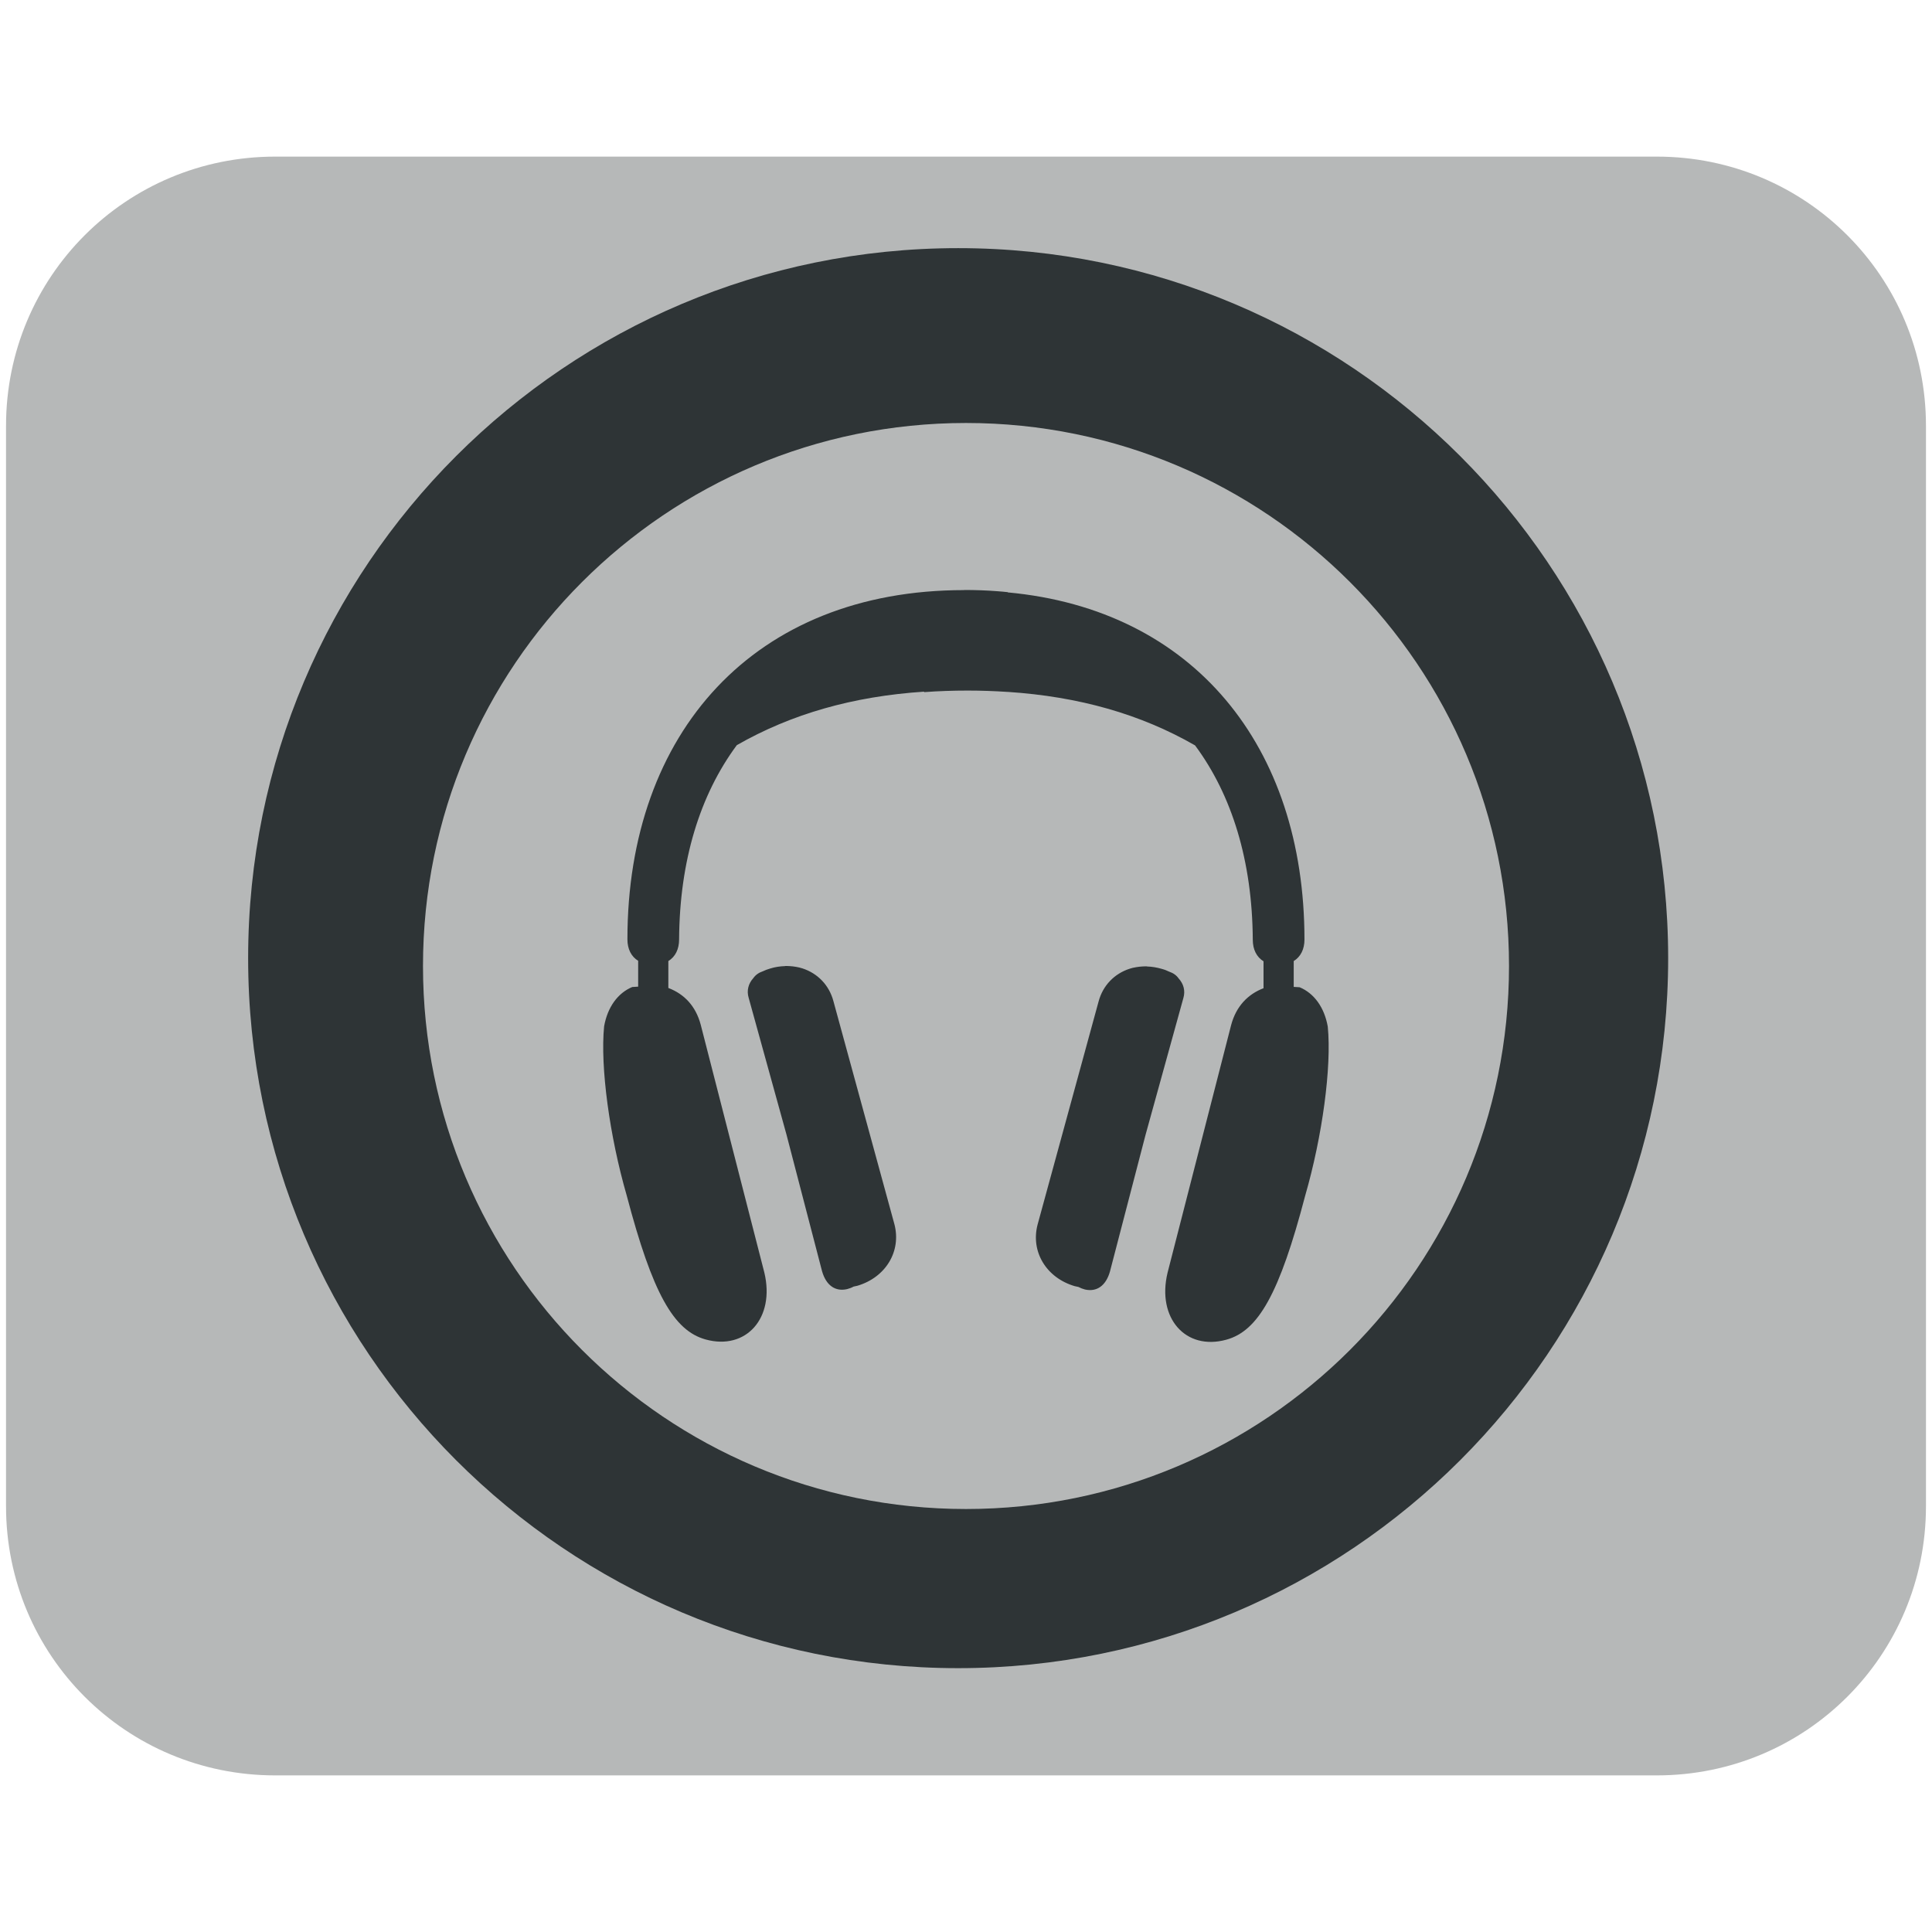
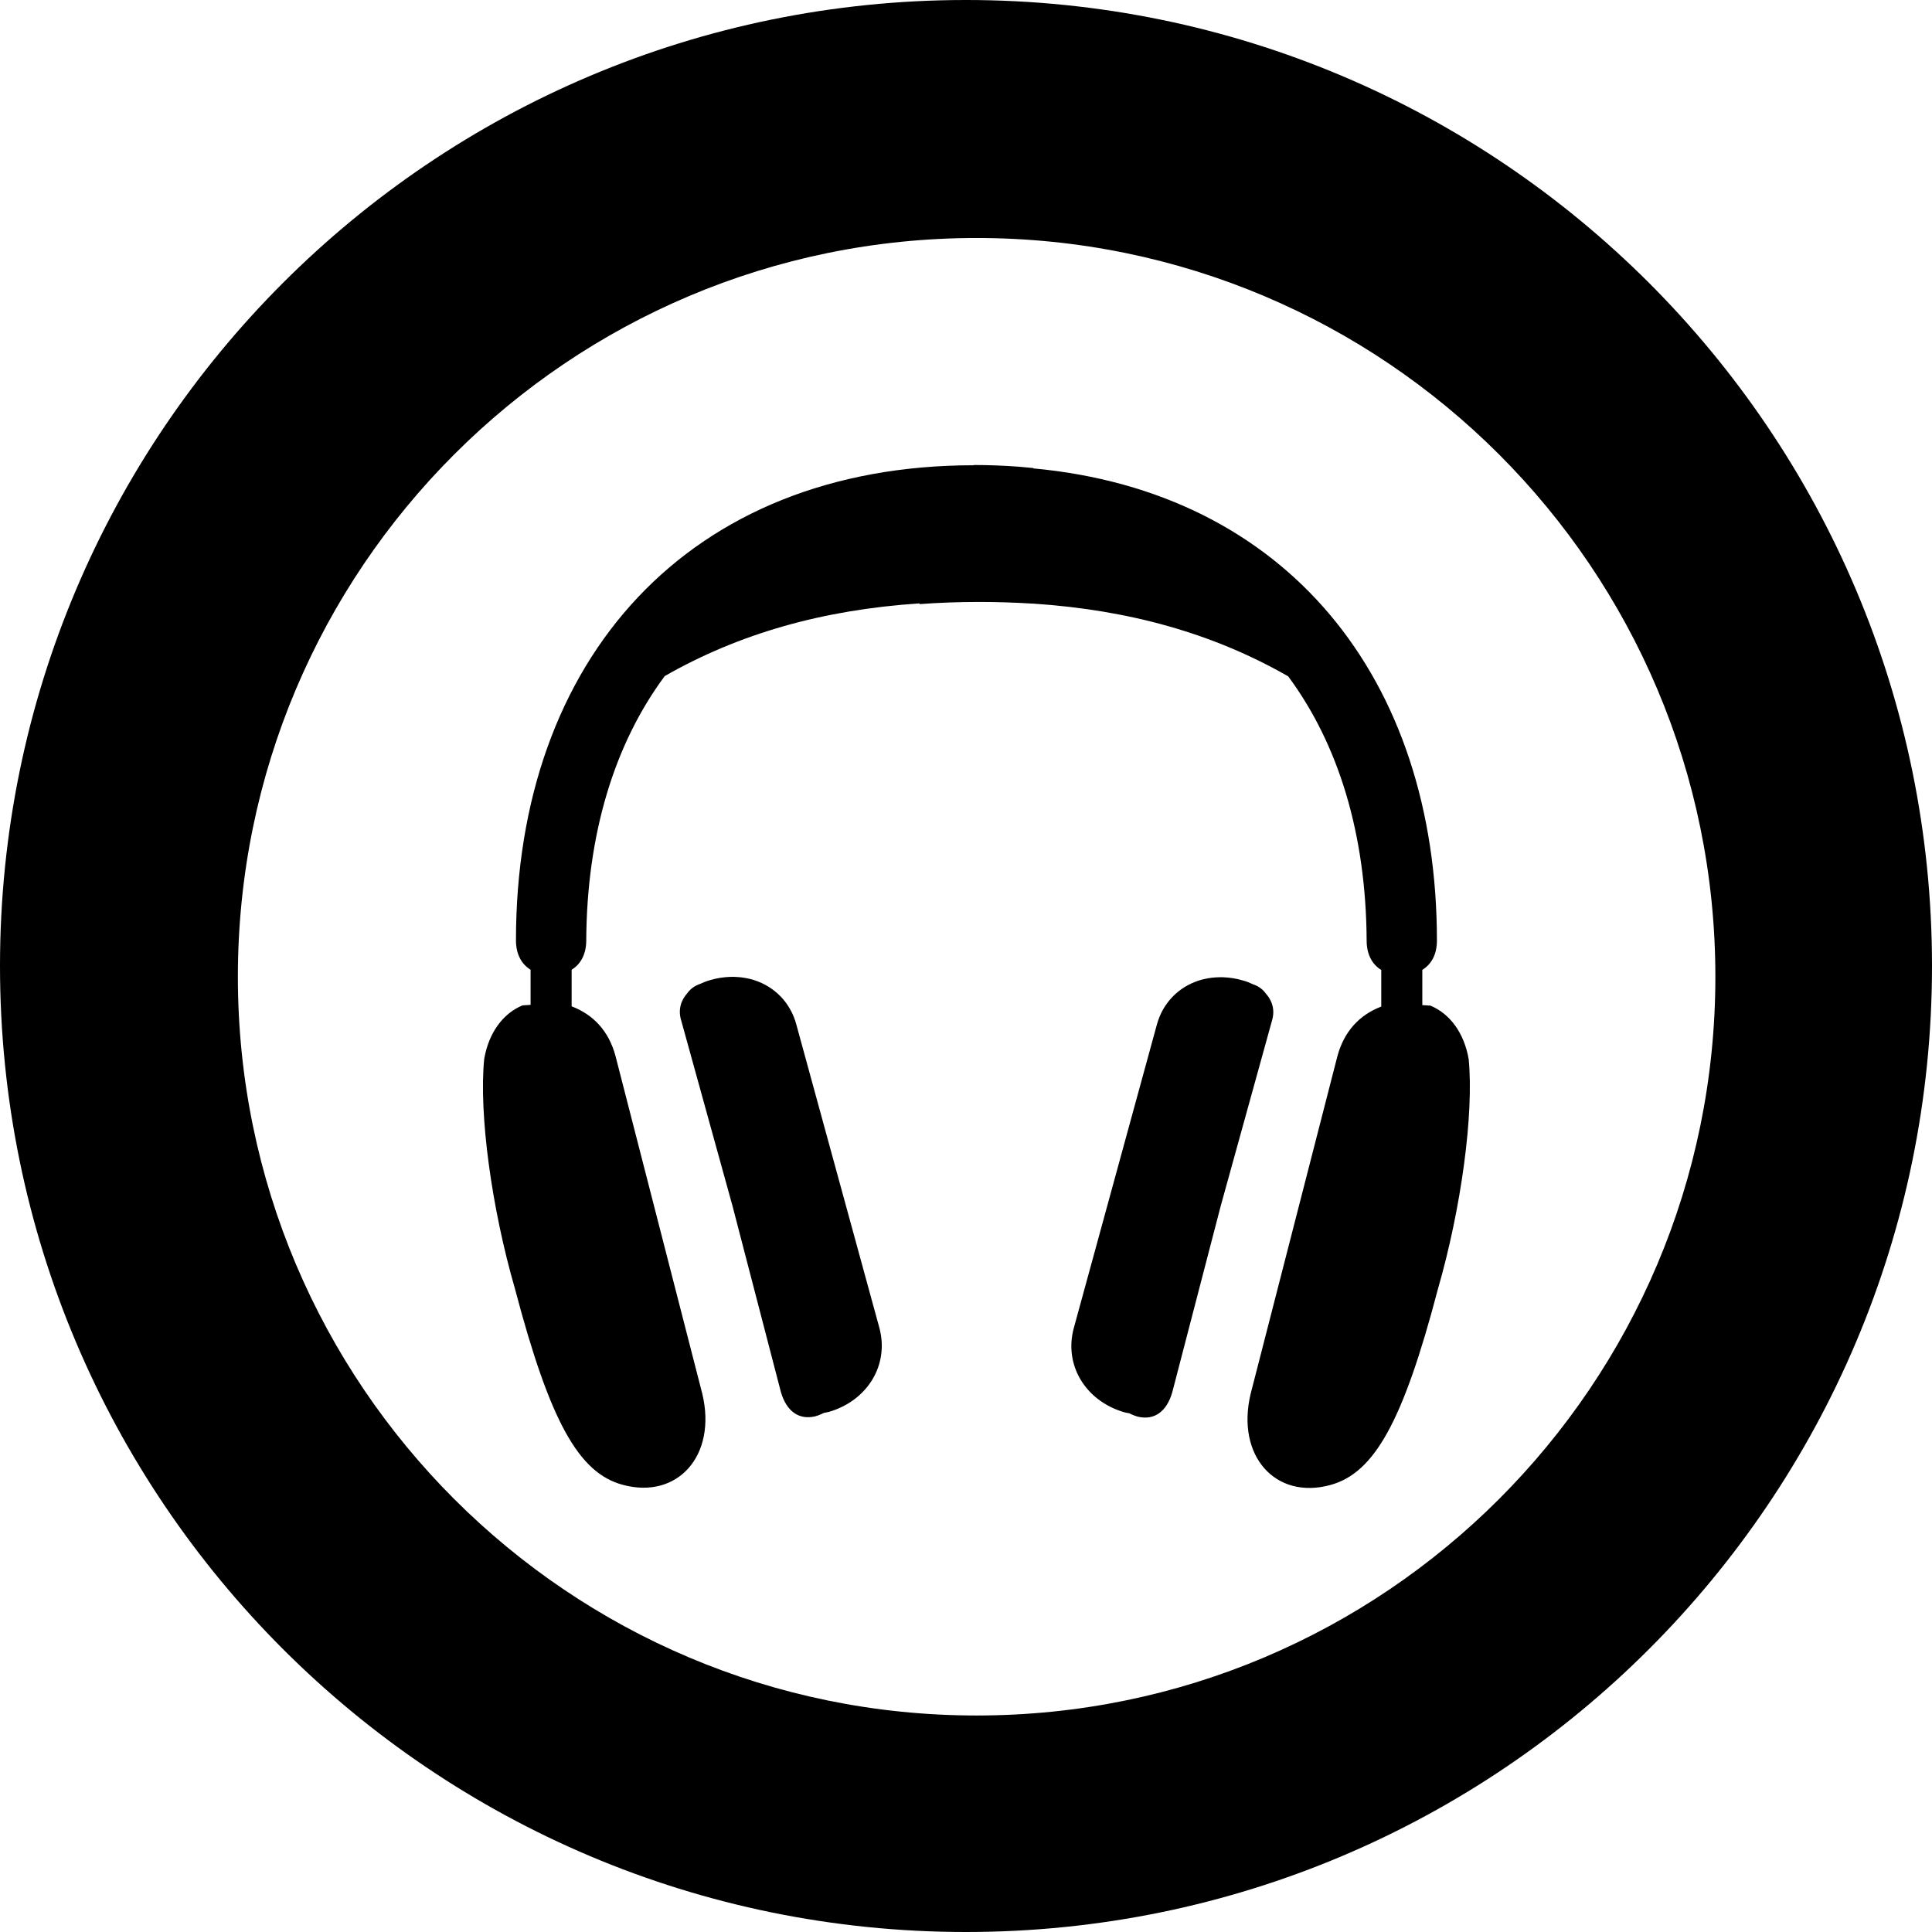
<svg xmlns="http://www.w3.org/2000/svg" height="16" viewBox="0 0 16 16" width="16">
-   <g stroke-width=".138">
-     <path d="m2.279 1.297h11.442c1.235 0 2.229.994 2.229 2.229v8.948c0 1.235-.994 2.229-2.229 2.229h-11.442c-1.235 0-2.229-.994-2.229-2.229v-8.948c0-1.235.994-2.229 2.229-2.229z" fill-opacity="0.349" fill="#2e3436" />
-     <path d="m7.935 2.055a5.88 5.88 0 0 0 -5.88 5.88 5.88 5.88 0 0 0 5.88 5.88 5.88 5.88 0 0 0 5.88-5.88 5.88 5.88 0 0 0 -5.88-5.88zm.065 1.448a4.497 4.497 0 0 1 4.497 4.497 4.497 4.497 0 0 1 -4.497 4.497 4.497 4.497 0 0 1 -4.497-4.497 4.497 4.497 0 0 1 4.497-4.497zm-.016 1.384c-1.737 0-2.788 1.179-2.788 2.892 0 .081.032.143.089.178v.214l-.049.003c-.12.05-.205.167-.233.326-.033.334.045.909.187 1.4.214.812.389 1.12.654 1.193.335.092.576-.178.486-.554l-.527-2.053c-.041-.154-.136-.254-.268-.304v-.223c.057-.035.089-.097.089-.179.004-.65.172-1.196.478-1.609.451-.258.961-.404 1.551-.443v.004c.118-.009.239-.013.362-.013.112 0 .221.004.327.011.001 0.0.002 0.0.004 0.0.59.039 1.1.184 1.551.443.306.412.474.959.478 1.609 0 .082.032.144.089.179v.223c-.131.05-.227.151-.268.304l-.527 2.053c-.09.376.151.646.486.554.265-.072.441-.38.654-1.193.142-.491.22-1.066.187-1.4-.028-.159-.113-.276-.233-.326l-.049-.003v-.214c.057-.035.089-.097.089-.178 0-1.601-.919-2.733-2.457-2.875v-.002c-.029-.003-.059-.006-.089-.008-.089-.007-.18-.01-.273-.01zm-1.483 3.114c-.04.001-.082.007-.123.02-.022.006-.042.014-.061.023-.033.011-.06.03-.078.056-.041.045-.057.103-.039.163l.313 1.132.295 1.133c.034.118.11.17.207.148.019-.005.038-.012.054-.021.011-.002.021-.004.032-.007.235-.07.365-.286.306-.51l-.505-1.847c-.036-.135-.133-.231-.256-.271-.018-.006-.036-.01-.054-.013-.017-.003-.034-.005-.051-.006-.013-.001-.026-.001-.04-.001zm2.998.002c-.013-0-.027 0-.04.001-.017.001-.034.003-.051.006-.019.003-.037.007-.054.013-.123.04-.22.136-.256.271l-.505 1.847c-.059.224.071.44.306.51.011.003.022.005.032.007.017.009.035.016.054.021.097.022.173-.03.207-.148l.295-1.133.313-1.132c.018-.061.002-.118-.039-.163-.018-.026-.045-.045-.078-.056-.019-.009-.038-.017-.061-.023-.041-.012-.083-.019-.123-.02z" fill="#2e3436" />
-   </g>
+   <path d="m8 0a8 8 0 0 0 -8 8 8 8 0 0 0 8 8 8 8 0 0 0 8-8 8 8 0 0 0 -8-8zm.088 1.971a6.118 6.118 0 0 1 6.118 6.118 6.118 6.118 0 0 1 -6.118 6.118 6.118 6.118 0 0 1 -6.118-6.118 6.118 6.118 0 0 1 6.118-6.118zm-.022 1.882c-2.364 0-3.793 1.604-3.793 3.935 0 .11.043.195.121.243v.291l-.067.004c-.163.068-.279.227-.317.443-.045.455.061 1.236.255 1.905.291 1.105.53 1.524.89 1.622.456.125.784-.242.661-.754l-.718-2.794c-.055-.209-.185-.346-.364-.414v-.303c.077-.047.121-.132.121-.243.005-.884.234-1.628.65-2.189.614-.351 1.307-.549 2.11-.602v.006c.16-.012.325-.018.493-.018.152 0 .3.005.445.014.002 0.0.003 0.0.005 0.0.803.053 1.497.251 2.11.602.416.561.645 1.304.65 2.189 0 .111.044.196.121.243v.303c-.179.068-.309.205-.364.414l-.718 2.794c-.122.512.205.879.661.754.361-.099.6-.517.89-1.622.193-.668.299-1.45.255-1.905-.038-.216-.154-.375-.317-.443l-.067-.004v-.292c.078-.048.121-.132.121-.242 0-2.178-1.25-3.718-3.343-3.911v-.003c-.04-.004-.081-.008-.121-.011-.121-.009-.245-.014-.372-.014zm-2.018 4.237c-.055.002-.111.01-.167.027-.03.008-.057.019-.082.031-.045.015-.081.041-.106.076-.056.062-.077.14-.053.222l.426 1.54.401 1.542c.047.161.149.232.282.202.026-.007.051-.017.074-.029.014-.003.029-.005.044-.009.32-.095.497-.39.416-.694l-.688-2.513c-.049-.183-.181-.314-.349-.368-.024-.008-.049-.013-.074-.018-.023-.004-.046-.007-.07-.008-.018-.001-.036-.002-.054-.001zm4.079.003c-.018-0-.036 0-.054.001-.024.001-.047.004-.07.008-.025.005-.05.01-.074.018-.168.054-.3.185-.349.368l-.688 2.513c-.081.304.096.599.416.694.015.004.029.007.044.009.023.012.048.022.074.029.133.03.235-.041.282-.202l.401-1.542.426-1.54c.024-.083.003-.161-.053-.222-.025-.035-.061-.061-.106-.076-.025-.012-.052-.023-.082-.031-.056-.017-.113-.025-.167-.027z" stroke-width=".188" />
</svg>
